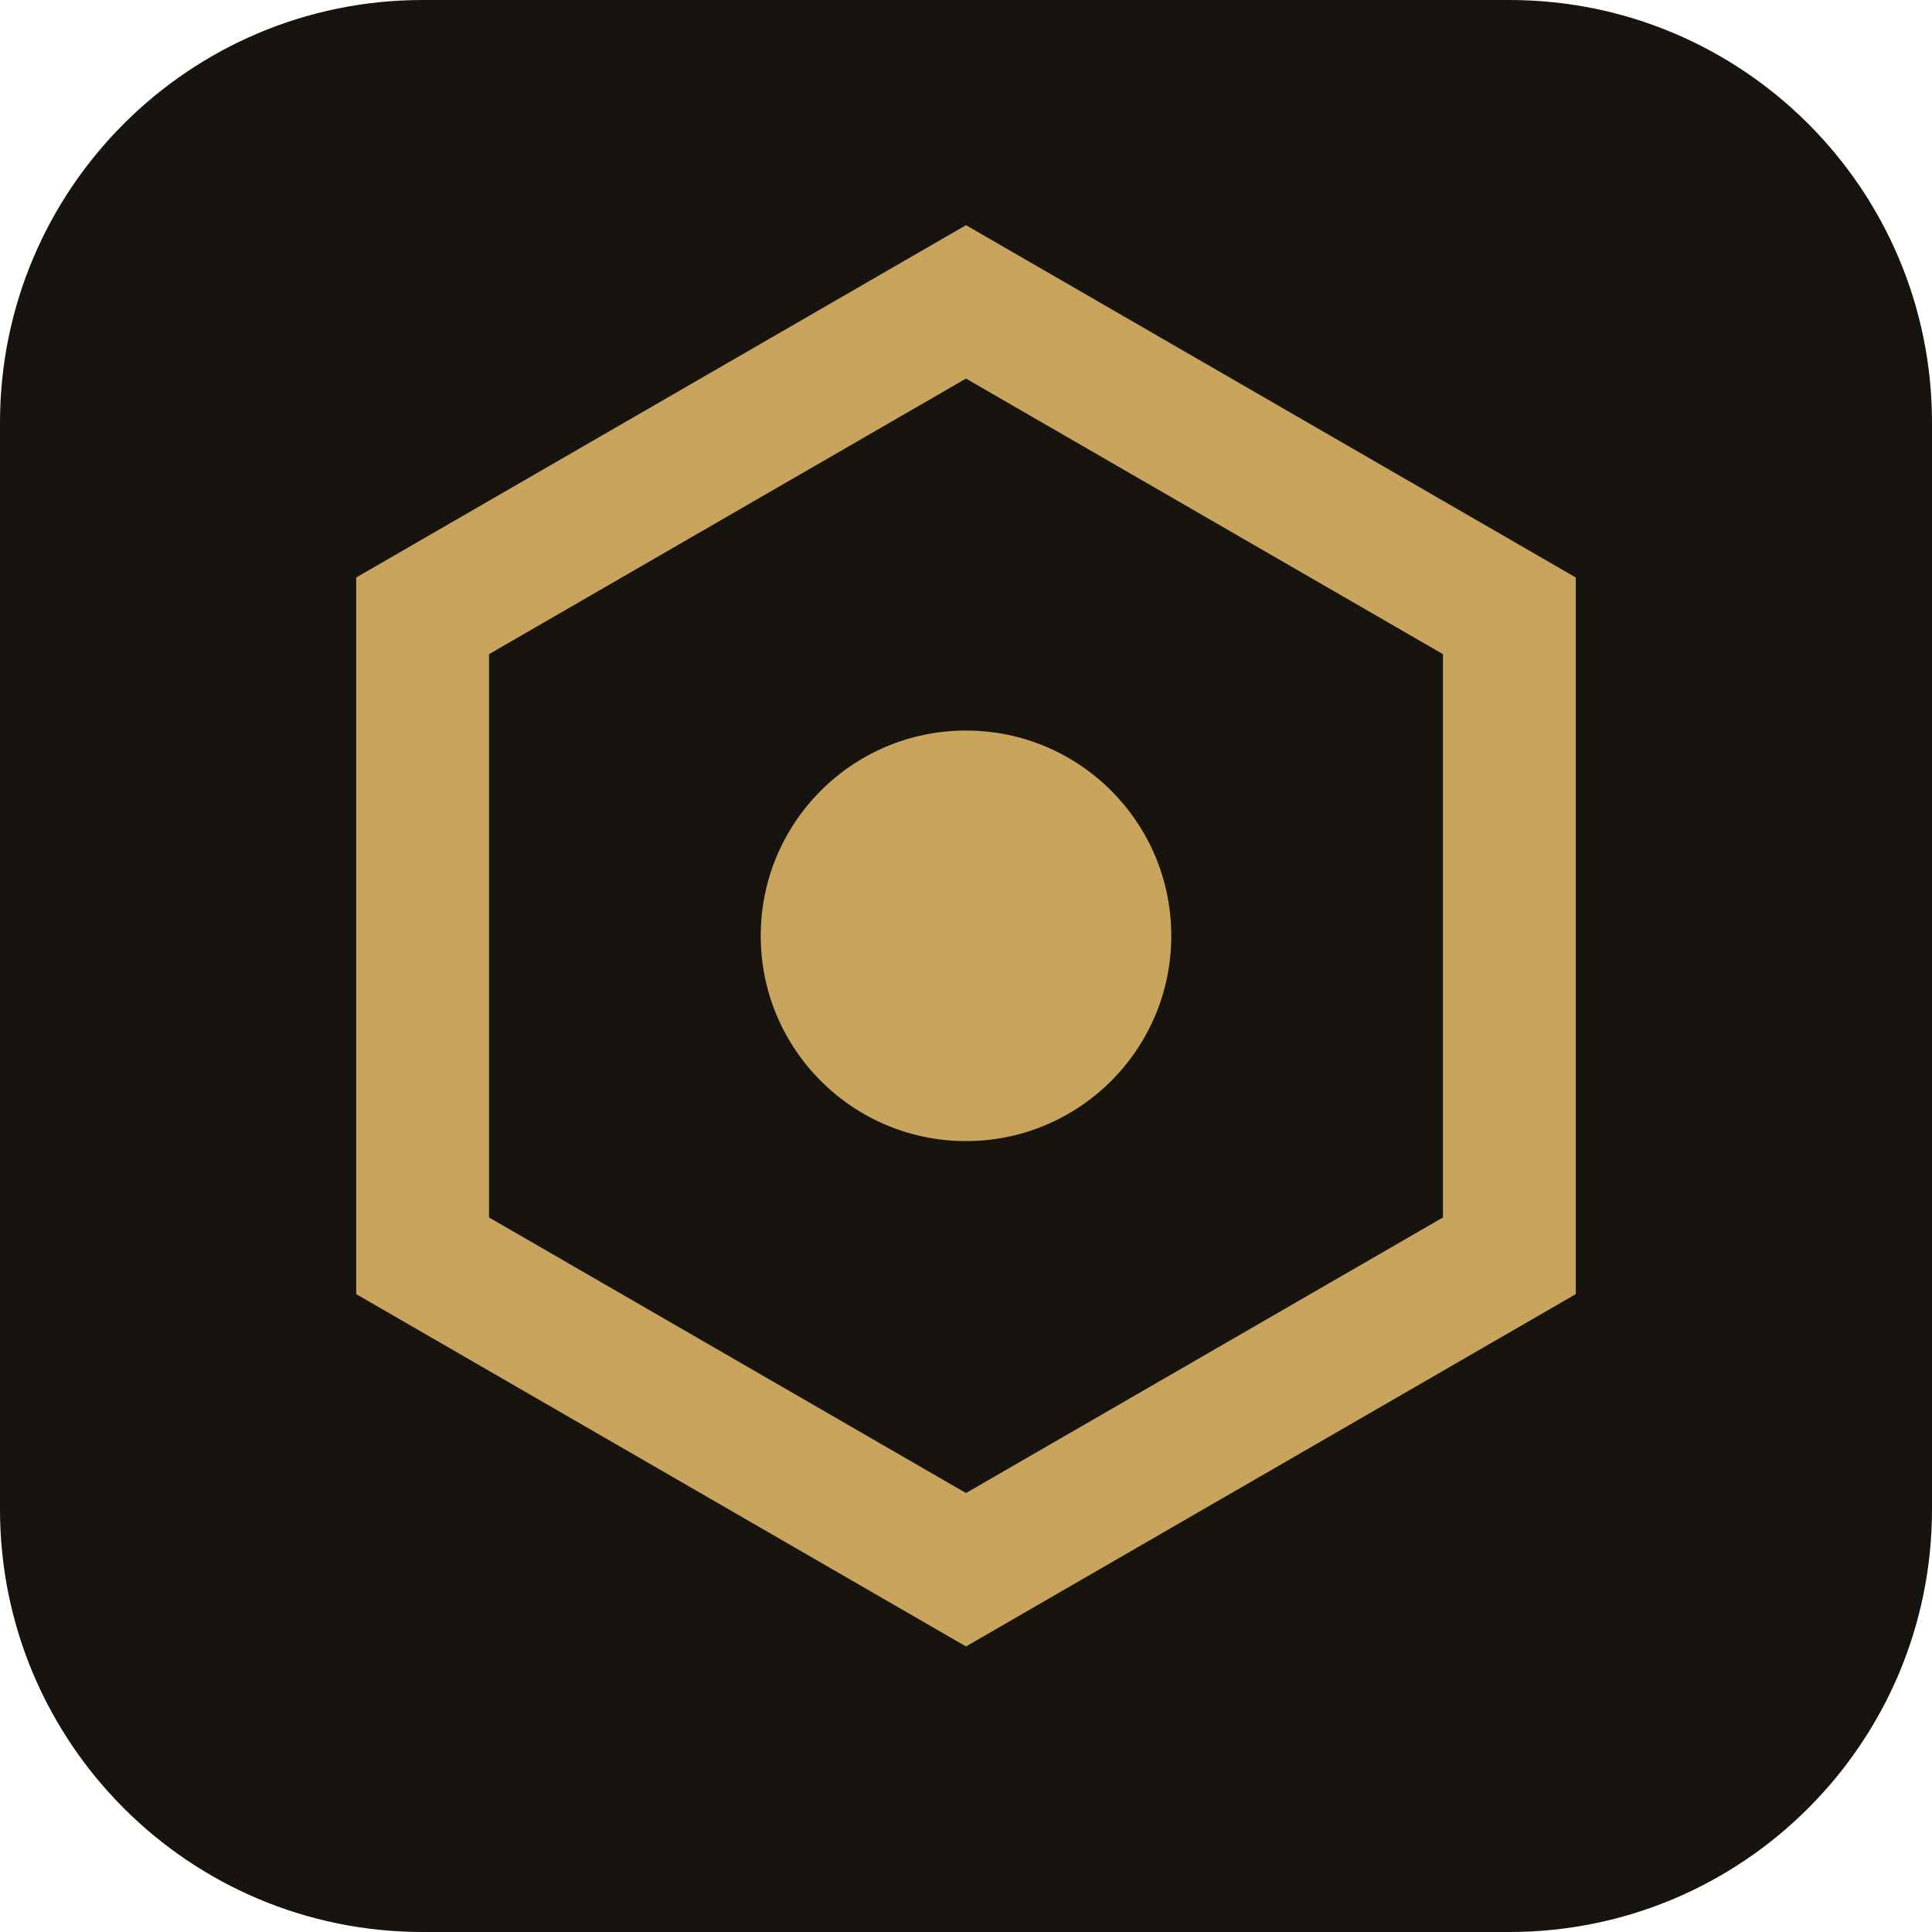
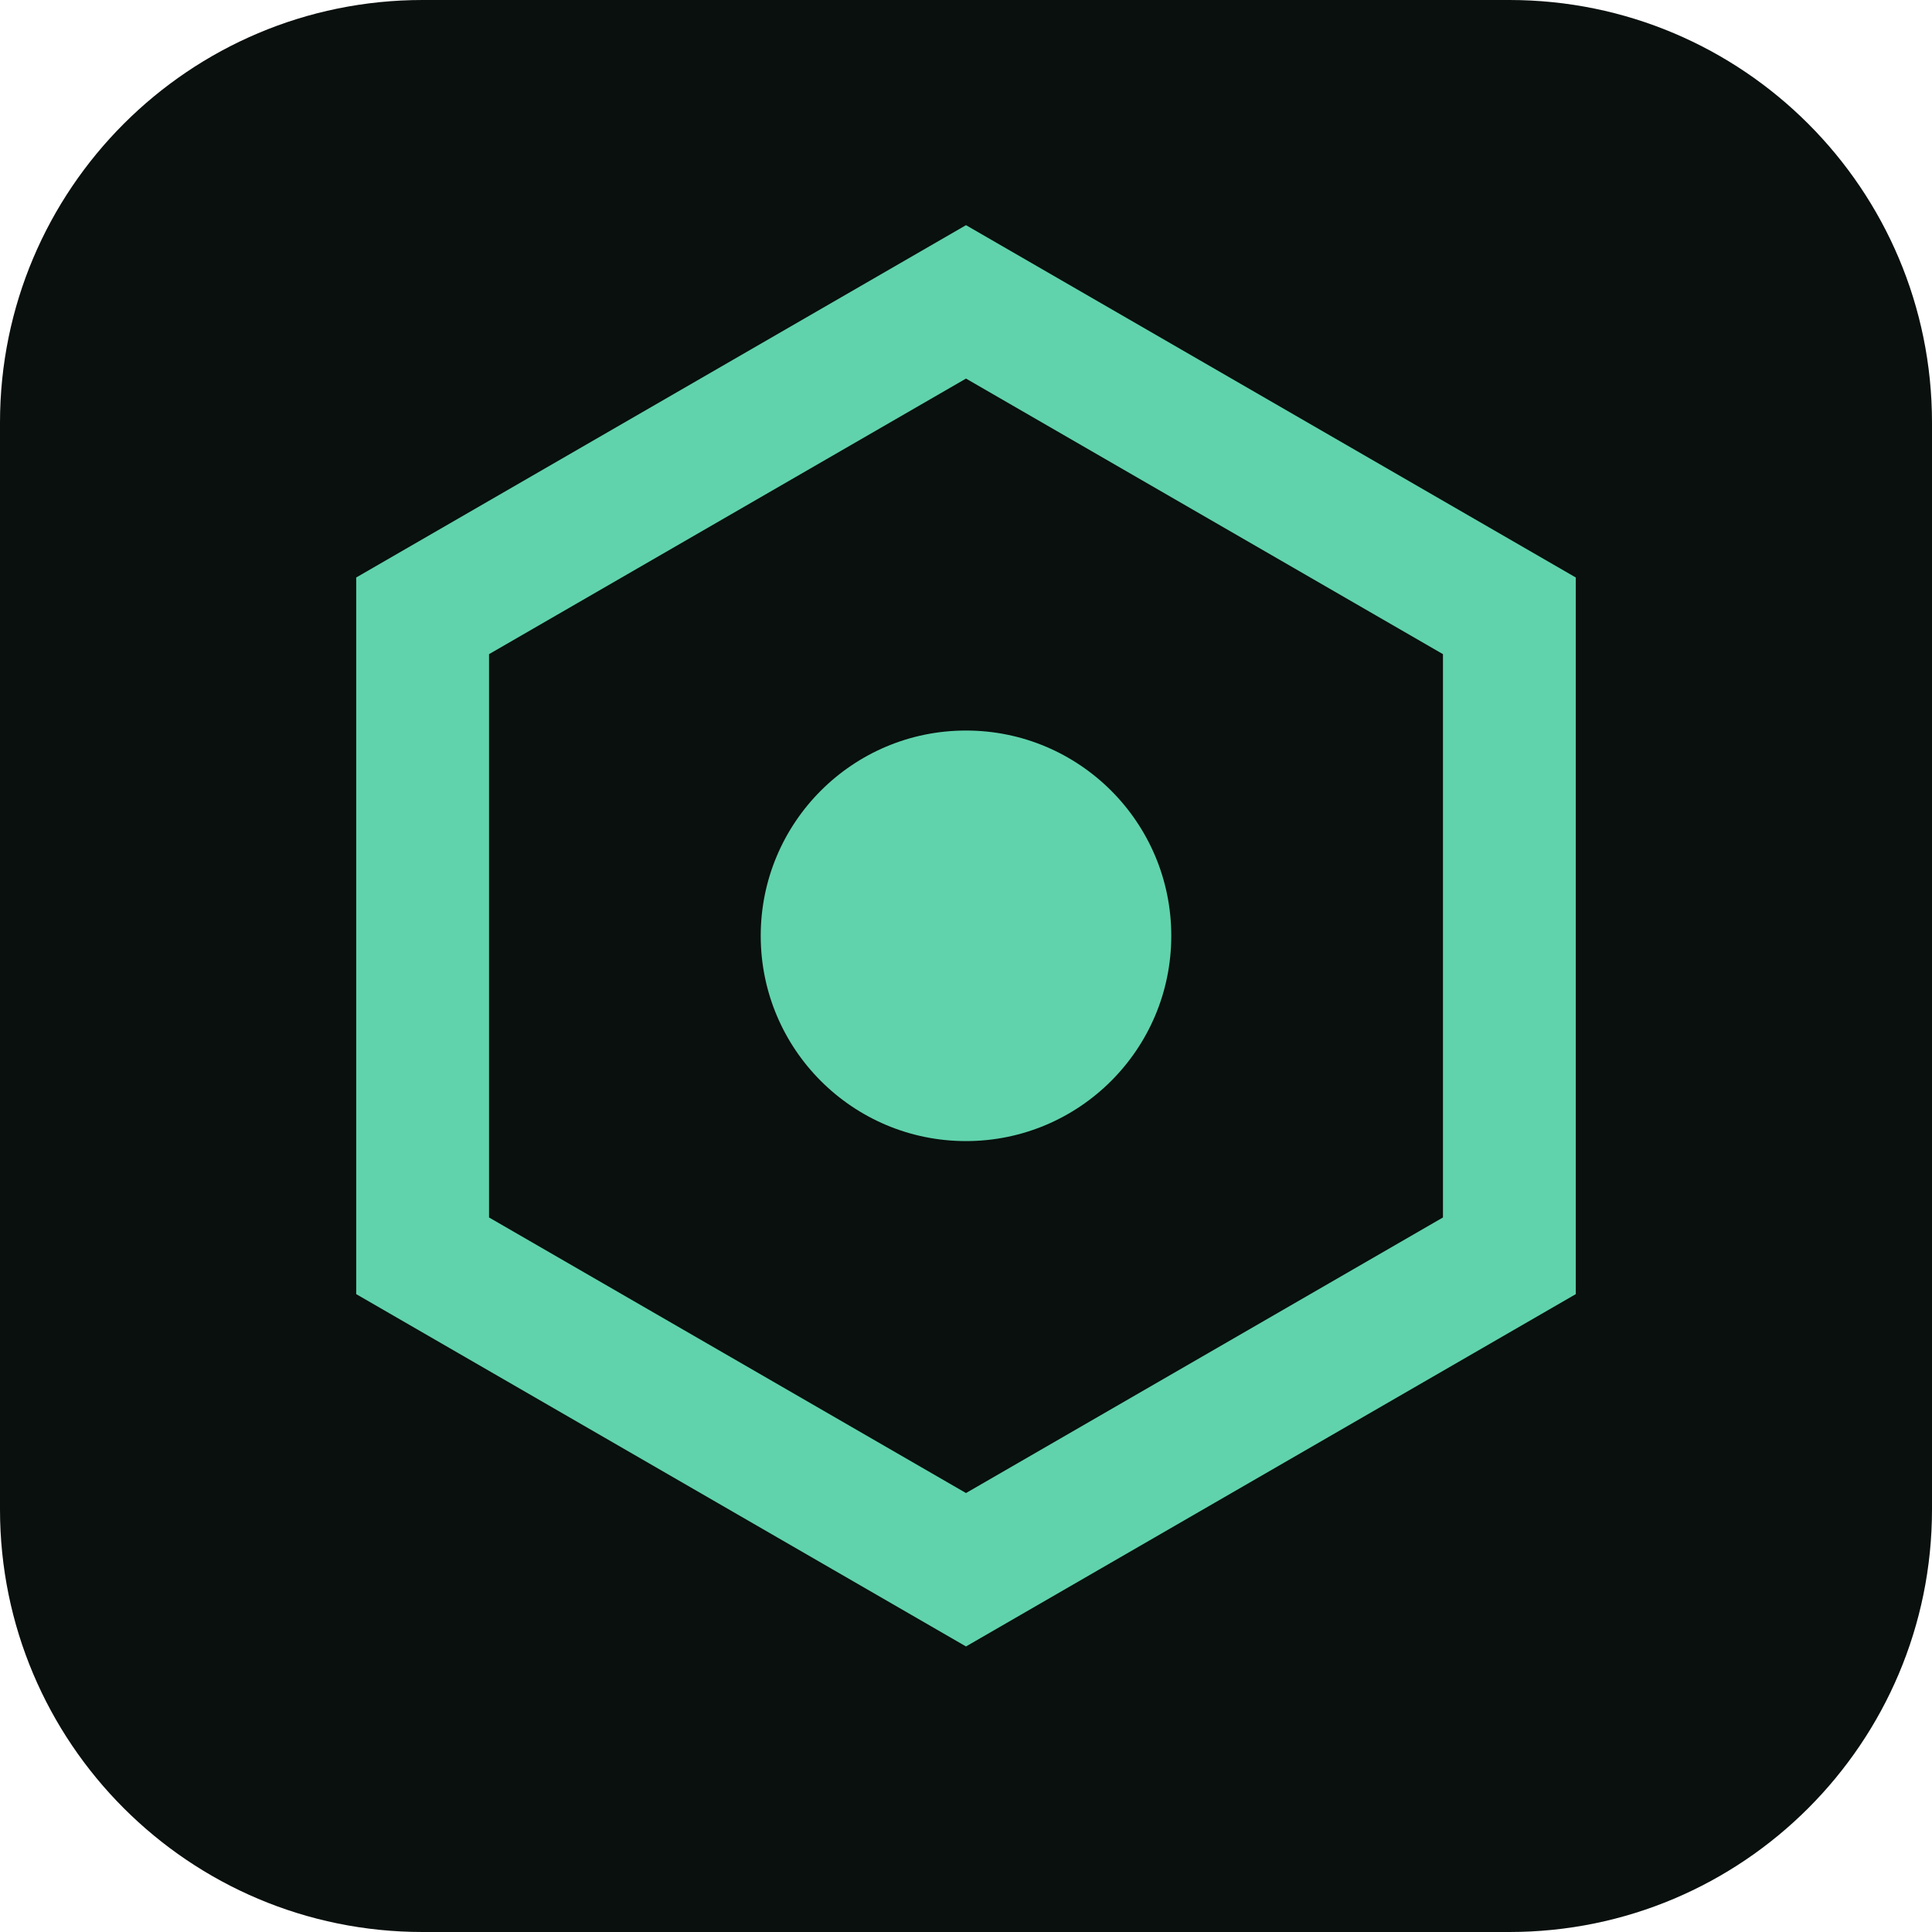
<svg xmlns="http://www.w3.org/2000/svg" viewBox="0 0 32 32">
-   <rect width="32" height="32" rx="7" fill="#17140f" />
-   <path d="M16 5l9 5.2v10.6L16 26l-9-5.2V10.2z" fill="none" stroke="#c9a45c" stroke-width="2.2" />
-   <circle cx="16" cy="15.5" r="3.4" fill="#c9a45c" />
+   <rect width="32" height="32" rx="7" fill="#09100e" />
+   <path d="M16 5l9 5.2v10.6L16 26l-9-5.2V10.2z" fill="none" stroke="#60d3ac" stroke-width="2.2" />
+   <circle cx="16" cy="15.5" r="3.4" fill="#60d3ac" />
</svg>
